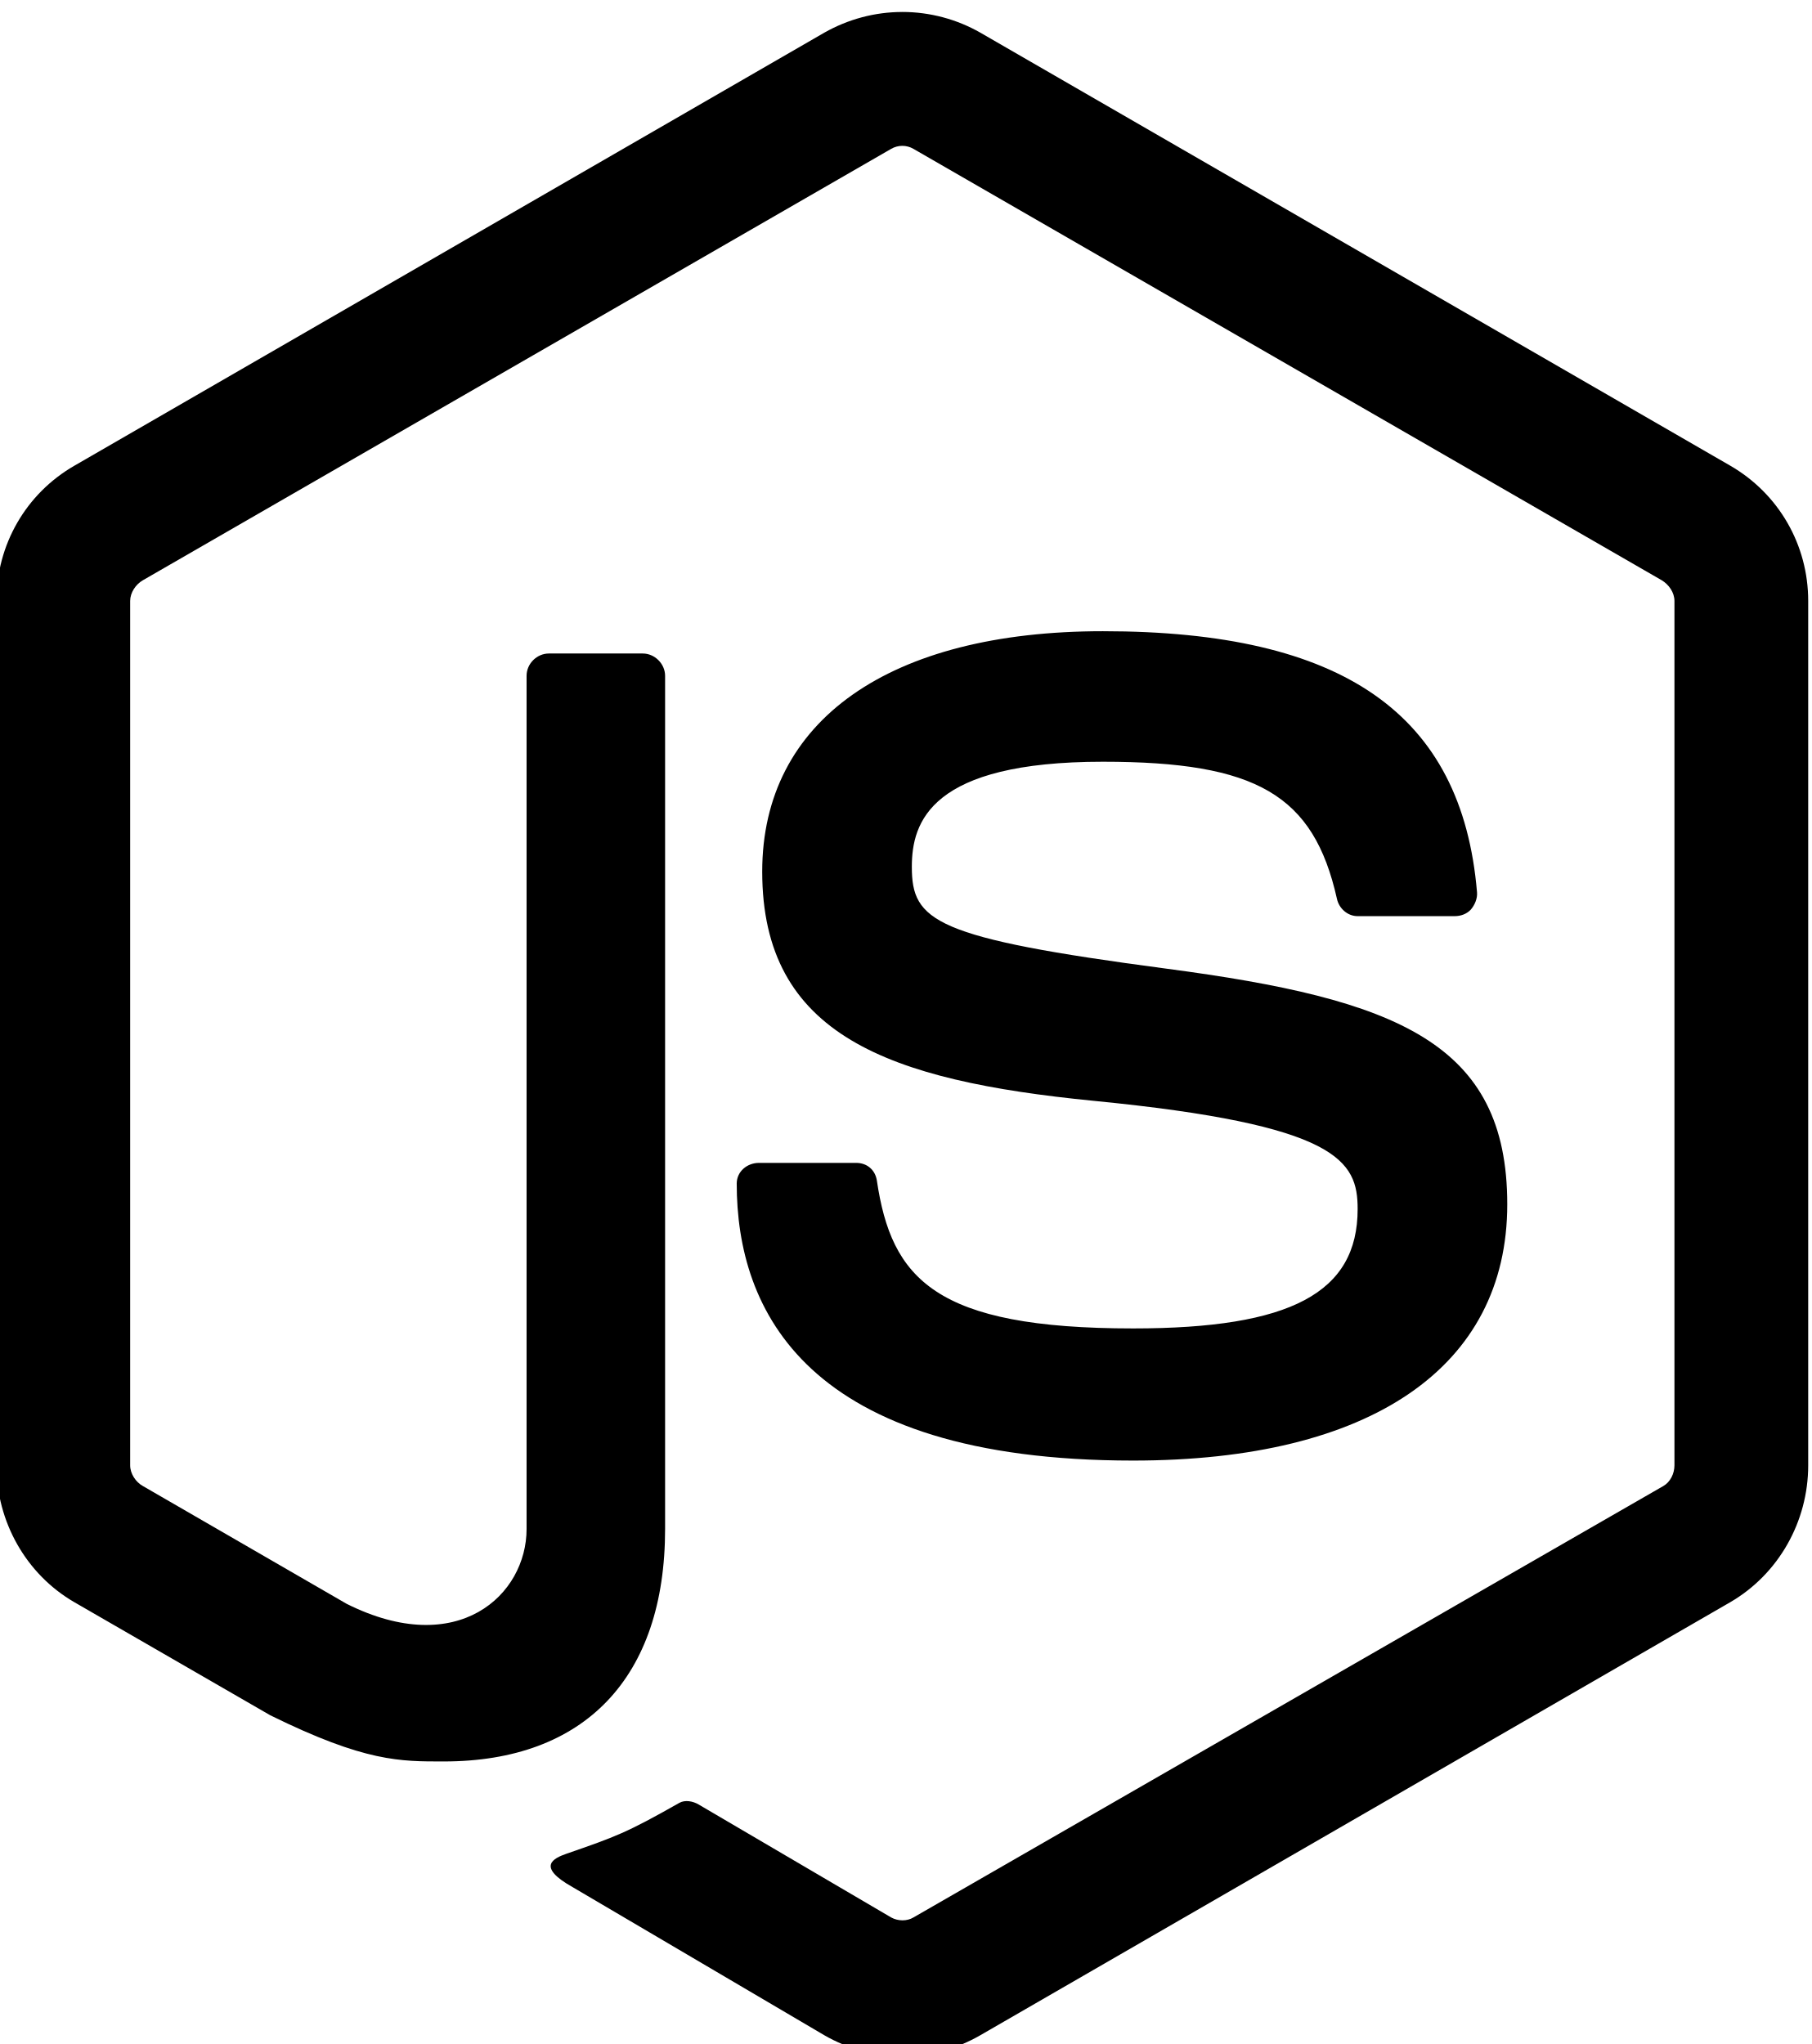
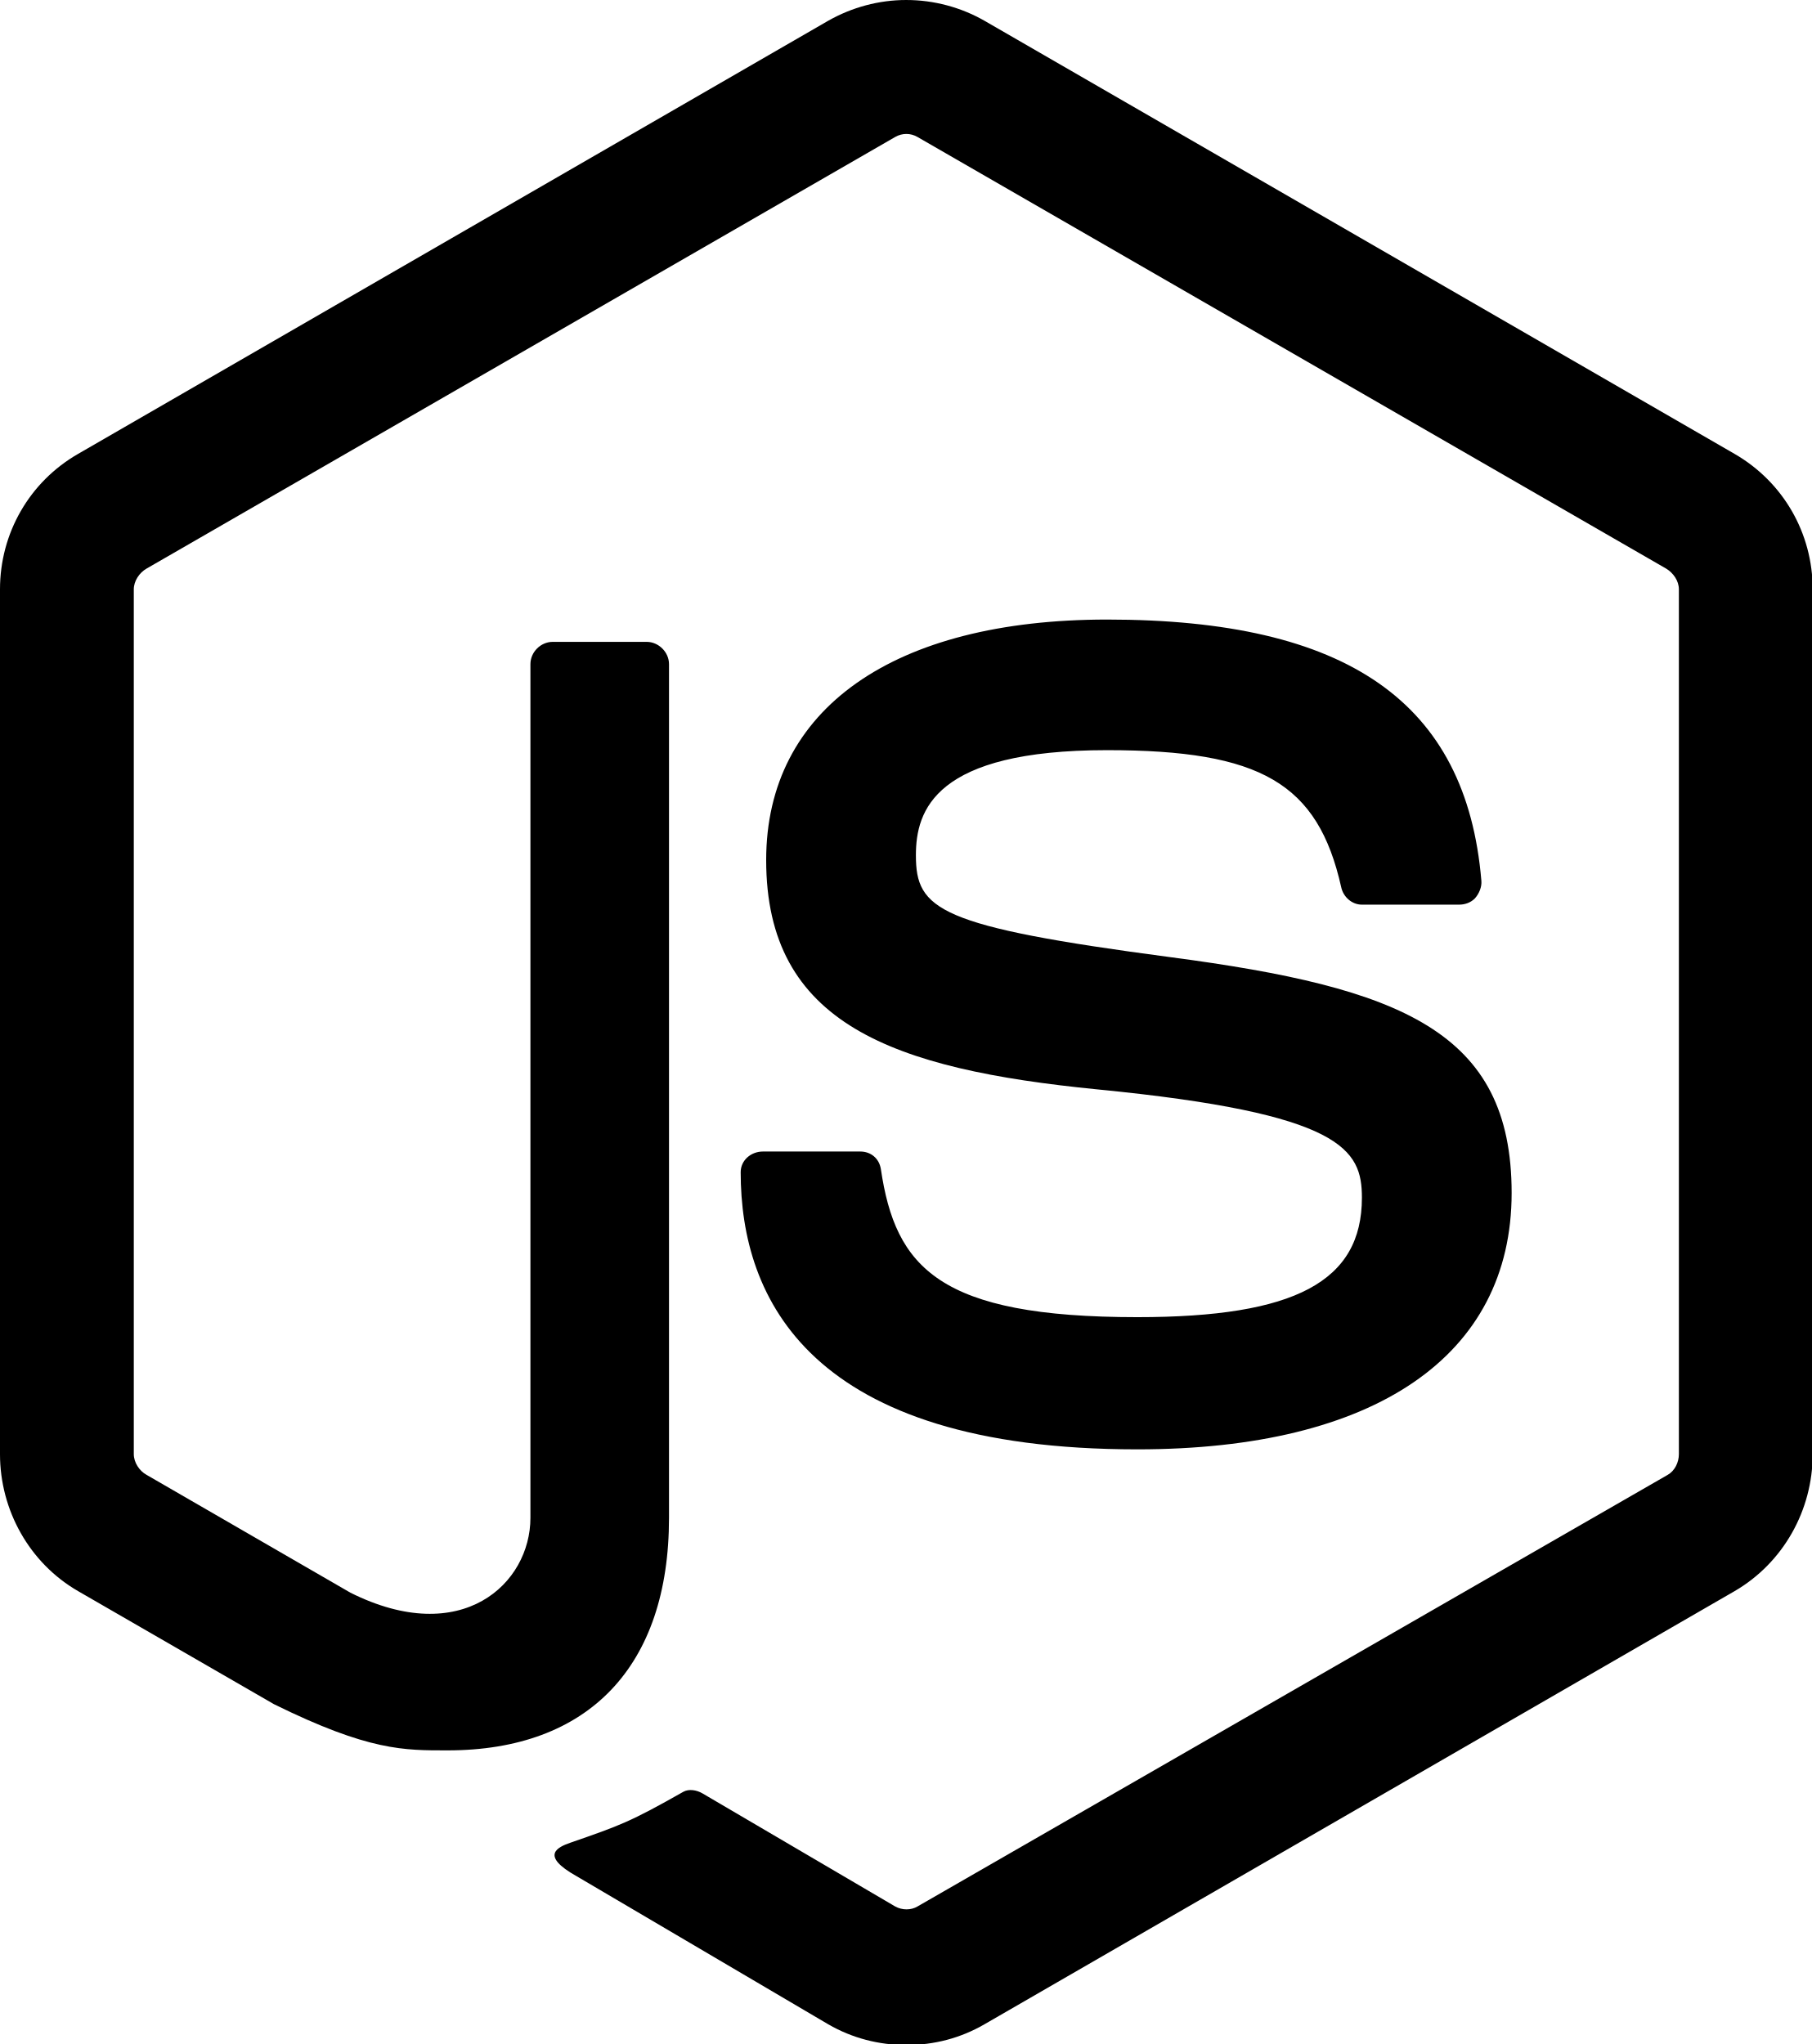
- <svg xmlns="http://www.w3.org/2000/svg">
-   <g>
-     <path transform="translate(-6, 103) scale(-1, 1) rotate(180)" d="m 51.2,102.4 c -1.38,0 -2.721,-0.365 -3.908,-1.037 L 9.73,79.671 c -2.431,-1.399 -3.908,-3.965 -3.908,-6.779 l 0,-43.305 c 0,-2.812 1.477,-5.454 3.908,-6.859 l 9.809,-5.662 c 4.766,-2.349 6.524,-2.313 8.693,-2.313 7.056,0 11.085,4.202 11.085,11.644 l 0,42.746 c 0,0.604 -0.523,1.117 -1.117,1.117 l -4.705,0 c -0.603,0 -1.117,-0.512 -1.117,-1.117 l 0,-42.746 c 0,-3.298 -3.436,-6.536 -9.012,-3.748 l -10.208,5.902 c -0.36,0.197 -0.638,0.623 -0.638,1.037 l 0,43.305 c 0,0.411 0.274,0.829 0.638,1.037 l 37.483,21.612 c 0.351,0.202 0.769,0.202 1.117,0 l 37.483,-21.612 c 0.357,-0.214 0.638,-0.613 0.638,-1.037 l 0,-43.305 c 0,-0.414 -0.207,-0.837 -0.558,-1.037 L 51.758,6.938 c -0.322,-0.193 -0.766,-0.193 -1.117,0 l -9.65,5.662 c -0.287,0.168 -0.679,0.236 -0.957,0.08 -2.664,-1.51 -3.165,-1.686 -5.662,-2.552 -0.616,-0.216 -1.55,-0.628 0.319,-1.675 L 47.292,1.037 C 48.492,0.343 49.828,0 51.2,0 c 1.391,0 2.708,0.343 3.908,1.037 l 37.563,21.692 c 2.431,1.414 3.908,4.046 3.908,6.859 l 0,43.305 c 0,2.814 -1.477,5.373 -3.908,6.779 l -37.563,21.692 c -1.177,0.672 -2.528,1.037 -3.908,1.037 z m 10.049,-31.023 c -10.696,0 -17.067,-4.472 -17.067,-12.042 0,-8.212 6.323,-10.468 16.588,-11.484 12.282,-1.202 13.239,-3.006 13.239,-5.423 0,-4.193 -3.343,-5.981 -11.245,-5.981 -9.927,0 -12.109,2.478 -12.84,7.417 -0.086,0.53 -0.494,0.877 -1.037,0.877 l -4.865,0 c -0.6,0 -1.117,-0.436 -1.117,-1.037 0,-6.321 3.439,-13.877 19.858,-13.877 11.886,0 18.741,4.665 18.741,12.84 0,8.104 -5.538,10.279 -17.067,11.803 -11.65,1.541 -12.76,2.375 -12.76,5.104 0,2.252 0.941,5.264 9.57,5.264 7.707,0 10.556,-1.662 11.723,-6.859 0.102,-0.489 0.533,-0.877 1.037,-0.877 l 4.865,0 c 0.3,0 0.59,0.104 0.798,0.319 0.204,0.231 0.348,0.568 0.319,0.877 -0.753,8.949 -6.721,13.079 -18.741,13.079 z" />
+ <svg xmlns="http://www.w3.org/2000/svg" width="100%" height="100%" viewBox="0 0 708 799" version="1.1" xml:space="preserve" style="fill-rule:evenodd;clip-rule:evenodd;stroke-linejoin:round;stroke-miterlimit:1.414;">
+   <g id="NodeJS">
+     <path d="M354.251,0c-10.771,1.13687e-13 -21.243,2.85 -30.507,8.094l-293.238,169.343c-18.977,10.925 -30.507,30.955 -30.507,52.92l3.41061e-13,338.064c2.13163e-14,21.956 11.53,42.579 30.507,53.542l76.578,44.204c37.206,18.337 50.928,18.055 67.862,18.055c55.086,0 86.539,-32.803 86.539,-90.897l-3.41061e-13,-333.706c0,-4.717 -4.084,-8.716 -8.716,-8.716l-36.733,1.13687e-13c-4.707,0 -8.716,3.999 -8.716,8.716l3.41061e-13,333.706c2.84217e-14,25.75 -26.821,51.023 -70.352,29.262l-79.691,-46.071c-2.814,-1.537 -4.981,-4.864 -4.981,-8.094l-3.41061e-13,-338.064c-1.42109e-14,-3.21 2.142,-6.47 4.981,-8.094l292.615,-168.721c2.739,-1.576 6.002,-1.576 8.716,0l292.615,168.721c2.789,1.674 4.981,4.786 4.981,8.094l4.54747e-13,338.064c0,3.23 -1.619,6.537 -4.358,8.094l-293.238,168.721c-2.515,1.508 -5.977,1.508 -8.716,1.13687e-13l-75.333,-44.204c-2.241,-1.313 -5.304,-1.839 -7.471,-0.623c-20.794,11.79 -24.704,13.162 -44.203,19.923c-4.806,1.683 -12.103,4.903 2.49,13.074l98.368,57.901c9.364,5.418 19.798,8.094 30.507,8.094c10.858,0 21.143,-2.675 30.507,-8.094l293.238,-169.343c18.976,-11.041 30.507,-31.587 30.507,-53.542l-2.27374e-13,-338.064c0,-21.965 -11.53,-41.947 -30.507,-52.92l-293.238,-169.343c-9.189,-5.243 -19.736,-8.094 -30.507,-8.094ZM432.697,242.186c-83.501,0 -133.233,34.915 -133.233,94.01c5.68434e-14,64.109 49.359,81.723 129.498,89.652c95.878,9.386 103.349,23.464 103.349,42.336c0,32.736 -26.099,46.694 -87.785,46.694c-77.499,2.27374e-13 -94.533,-19.348 -100.236,-57.901c-0.672,-4.134 -3.86,-6.848 -8.094,-6.848l-37.978,5.68434e-14c-4.682,0 -8.716,3.404 -8.716,8.094c5.68434e-14,49.349 26.846,108.33 155.024,108.33c92.79,-2.27374e-13 146.308,-36.421 146.308,-100.236c0,-63.262 -43.232,-80.244 -133.233,-92.143c-90.947,-12.033 -99.614,-18.543 -99.614,-39.846c-5.68434e-14,-17.579 7.347,-41.091 74.71,-41.091c60.167,-5.68434e-14 82.405,12.977 91.52,53.542c0.797,3.815 4.159,6.848 8.094,6.848l37.978,-5.68434e-14c2.341,0 4.607,-0.809 6.226,-2.49c1.594,-1.801 2.714,-4.435 2.49,-6.848c-5.877,-69.864 -52.471,-102.104 -146.308,-102.104l-1.13687e-13,1.13687e-13Z" style="fill:#000;fill-rule:nonzero;" />
  </g>
</svg>
